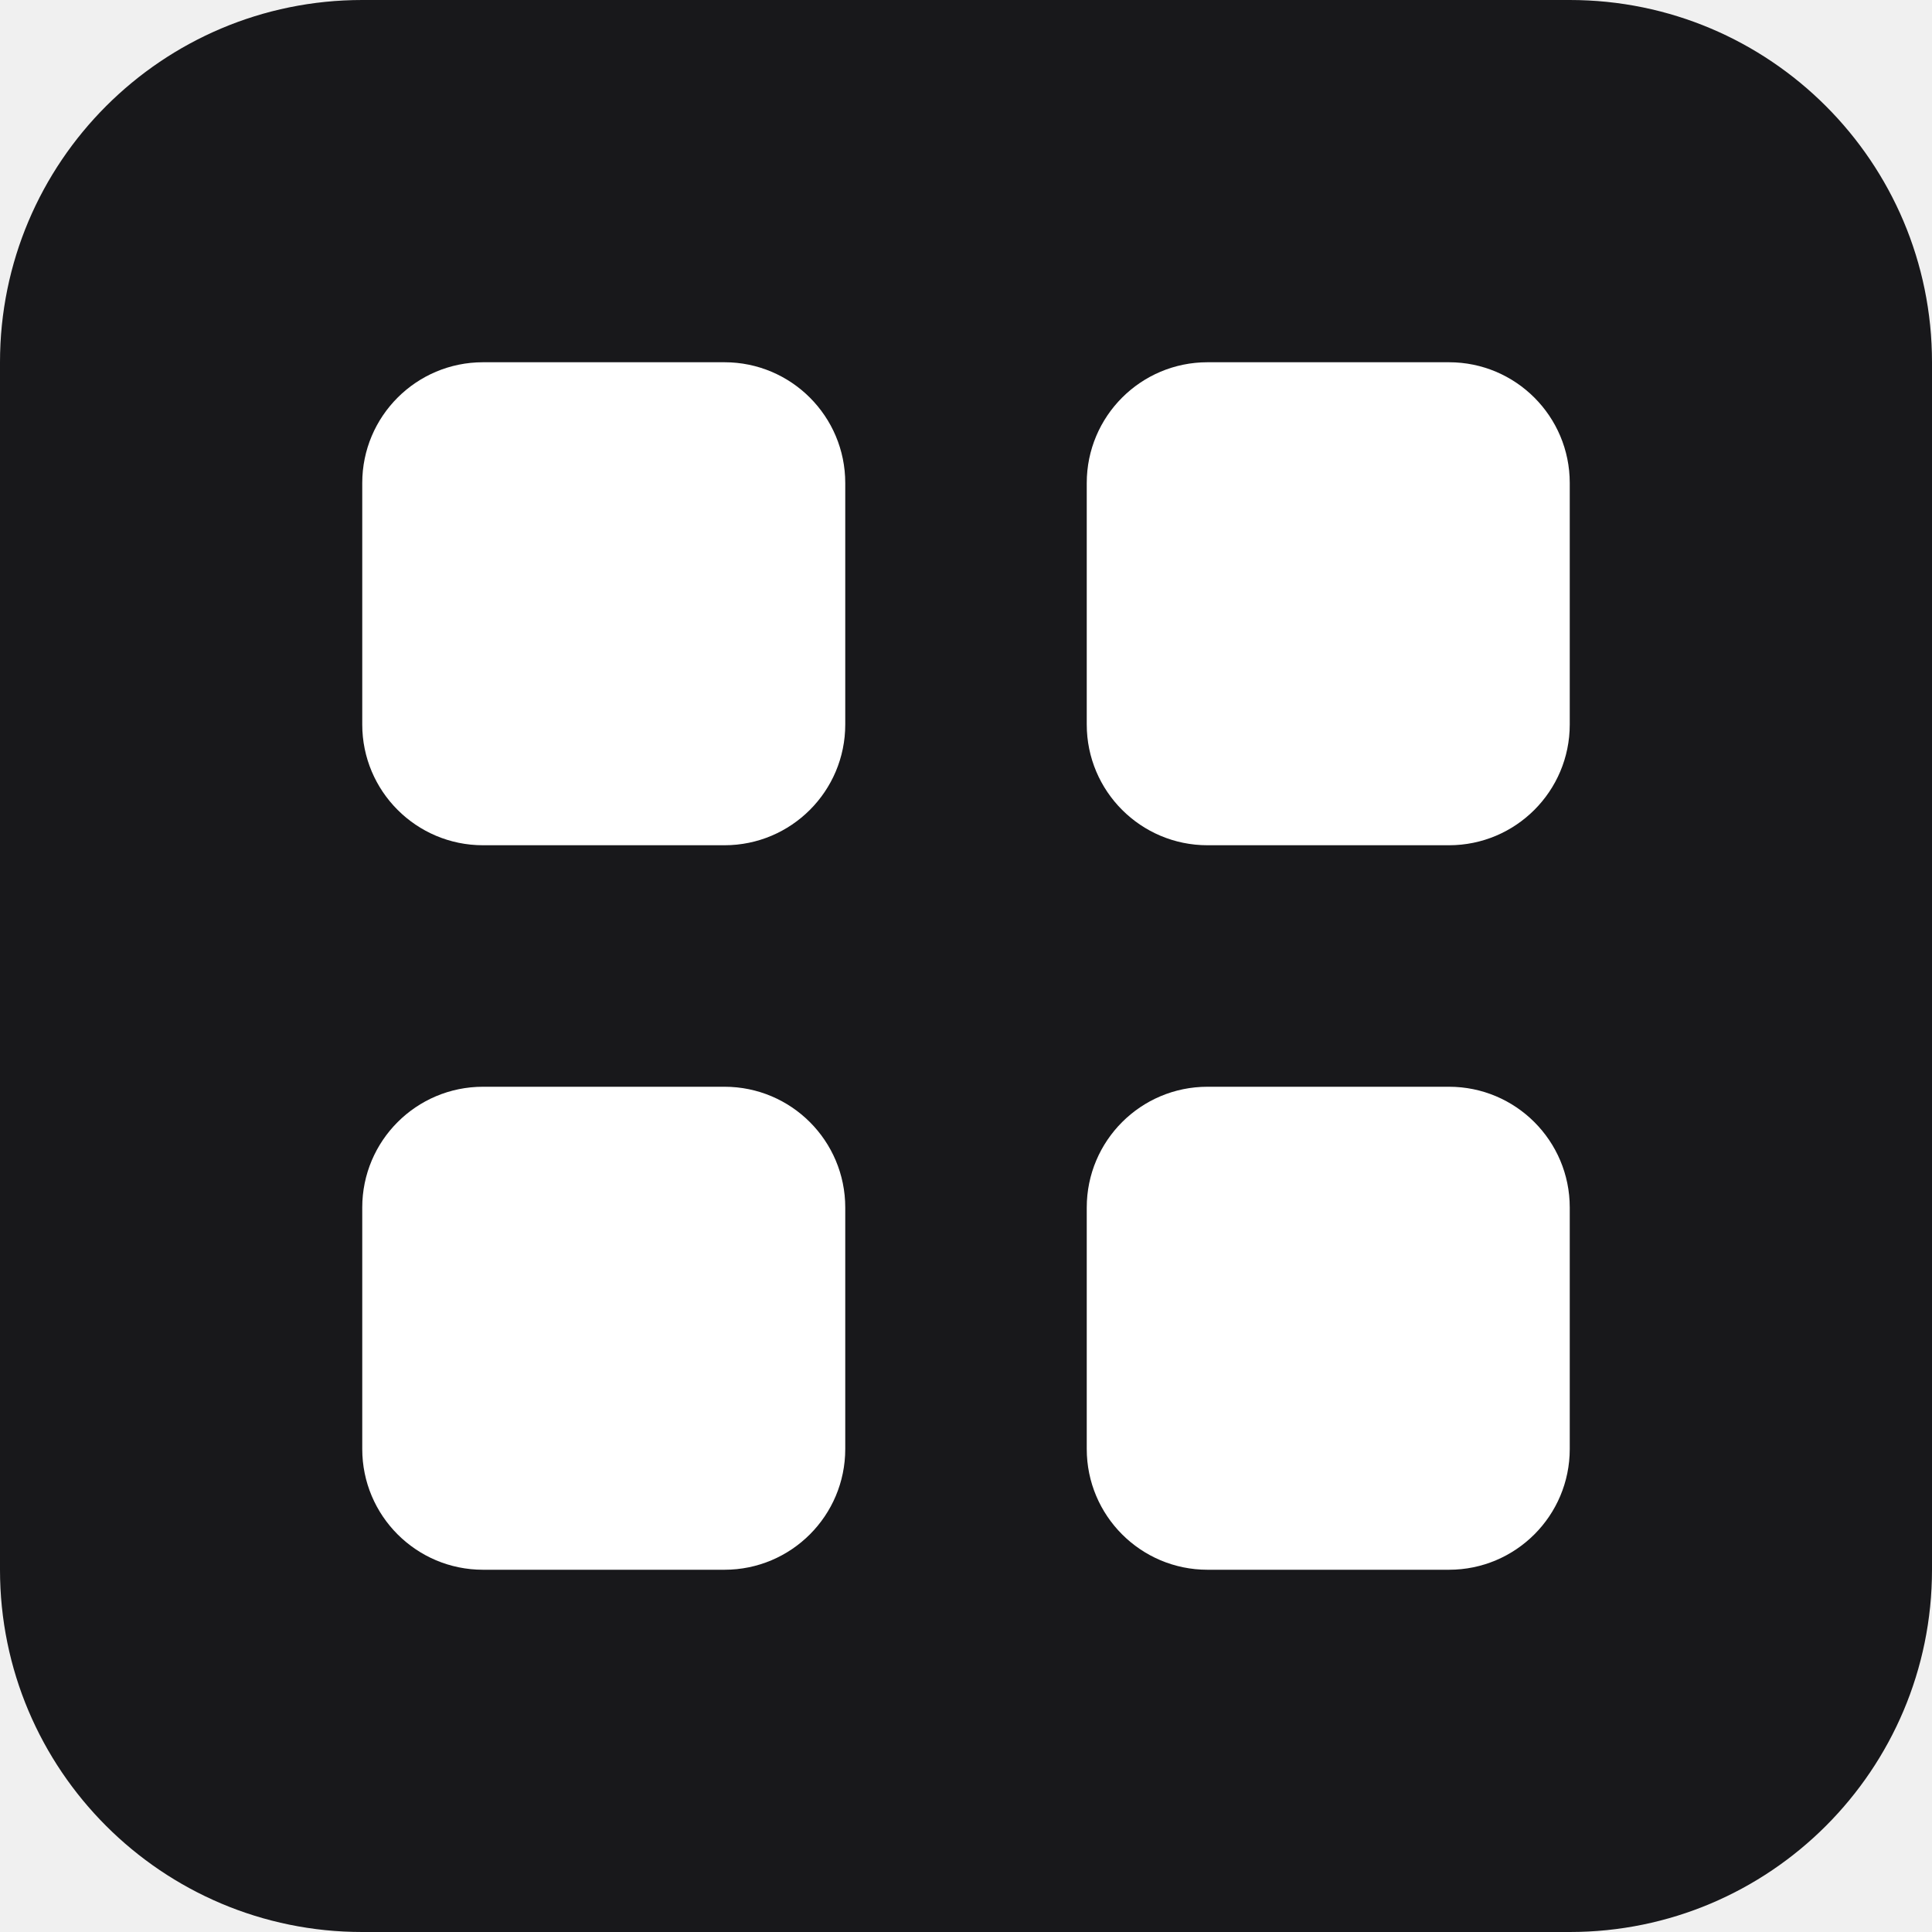
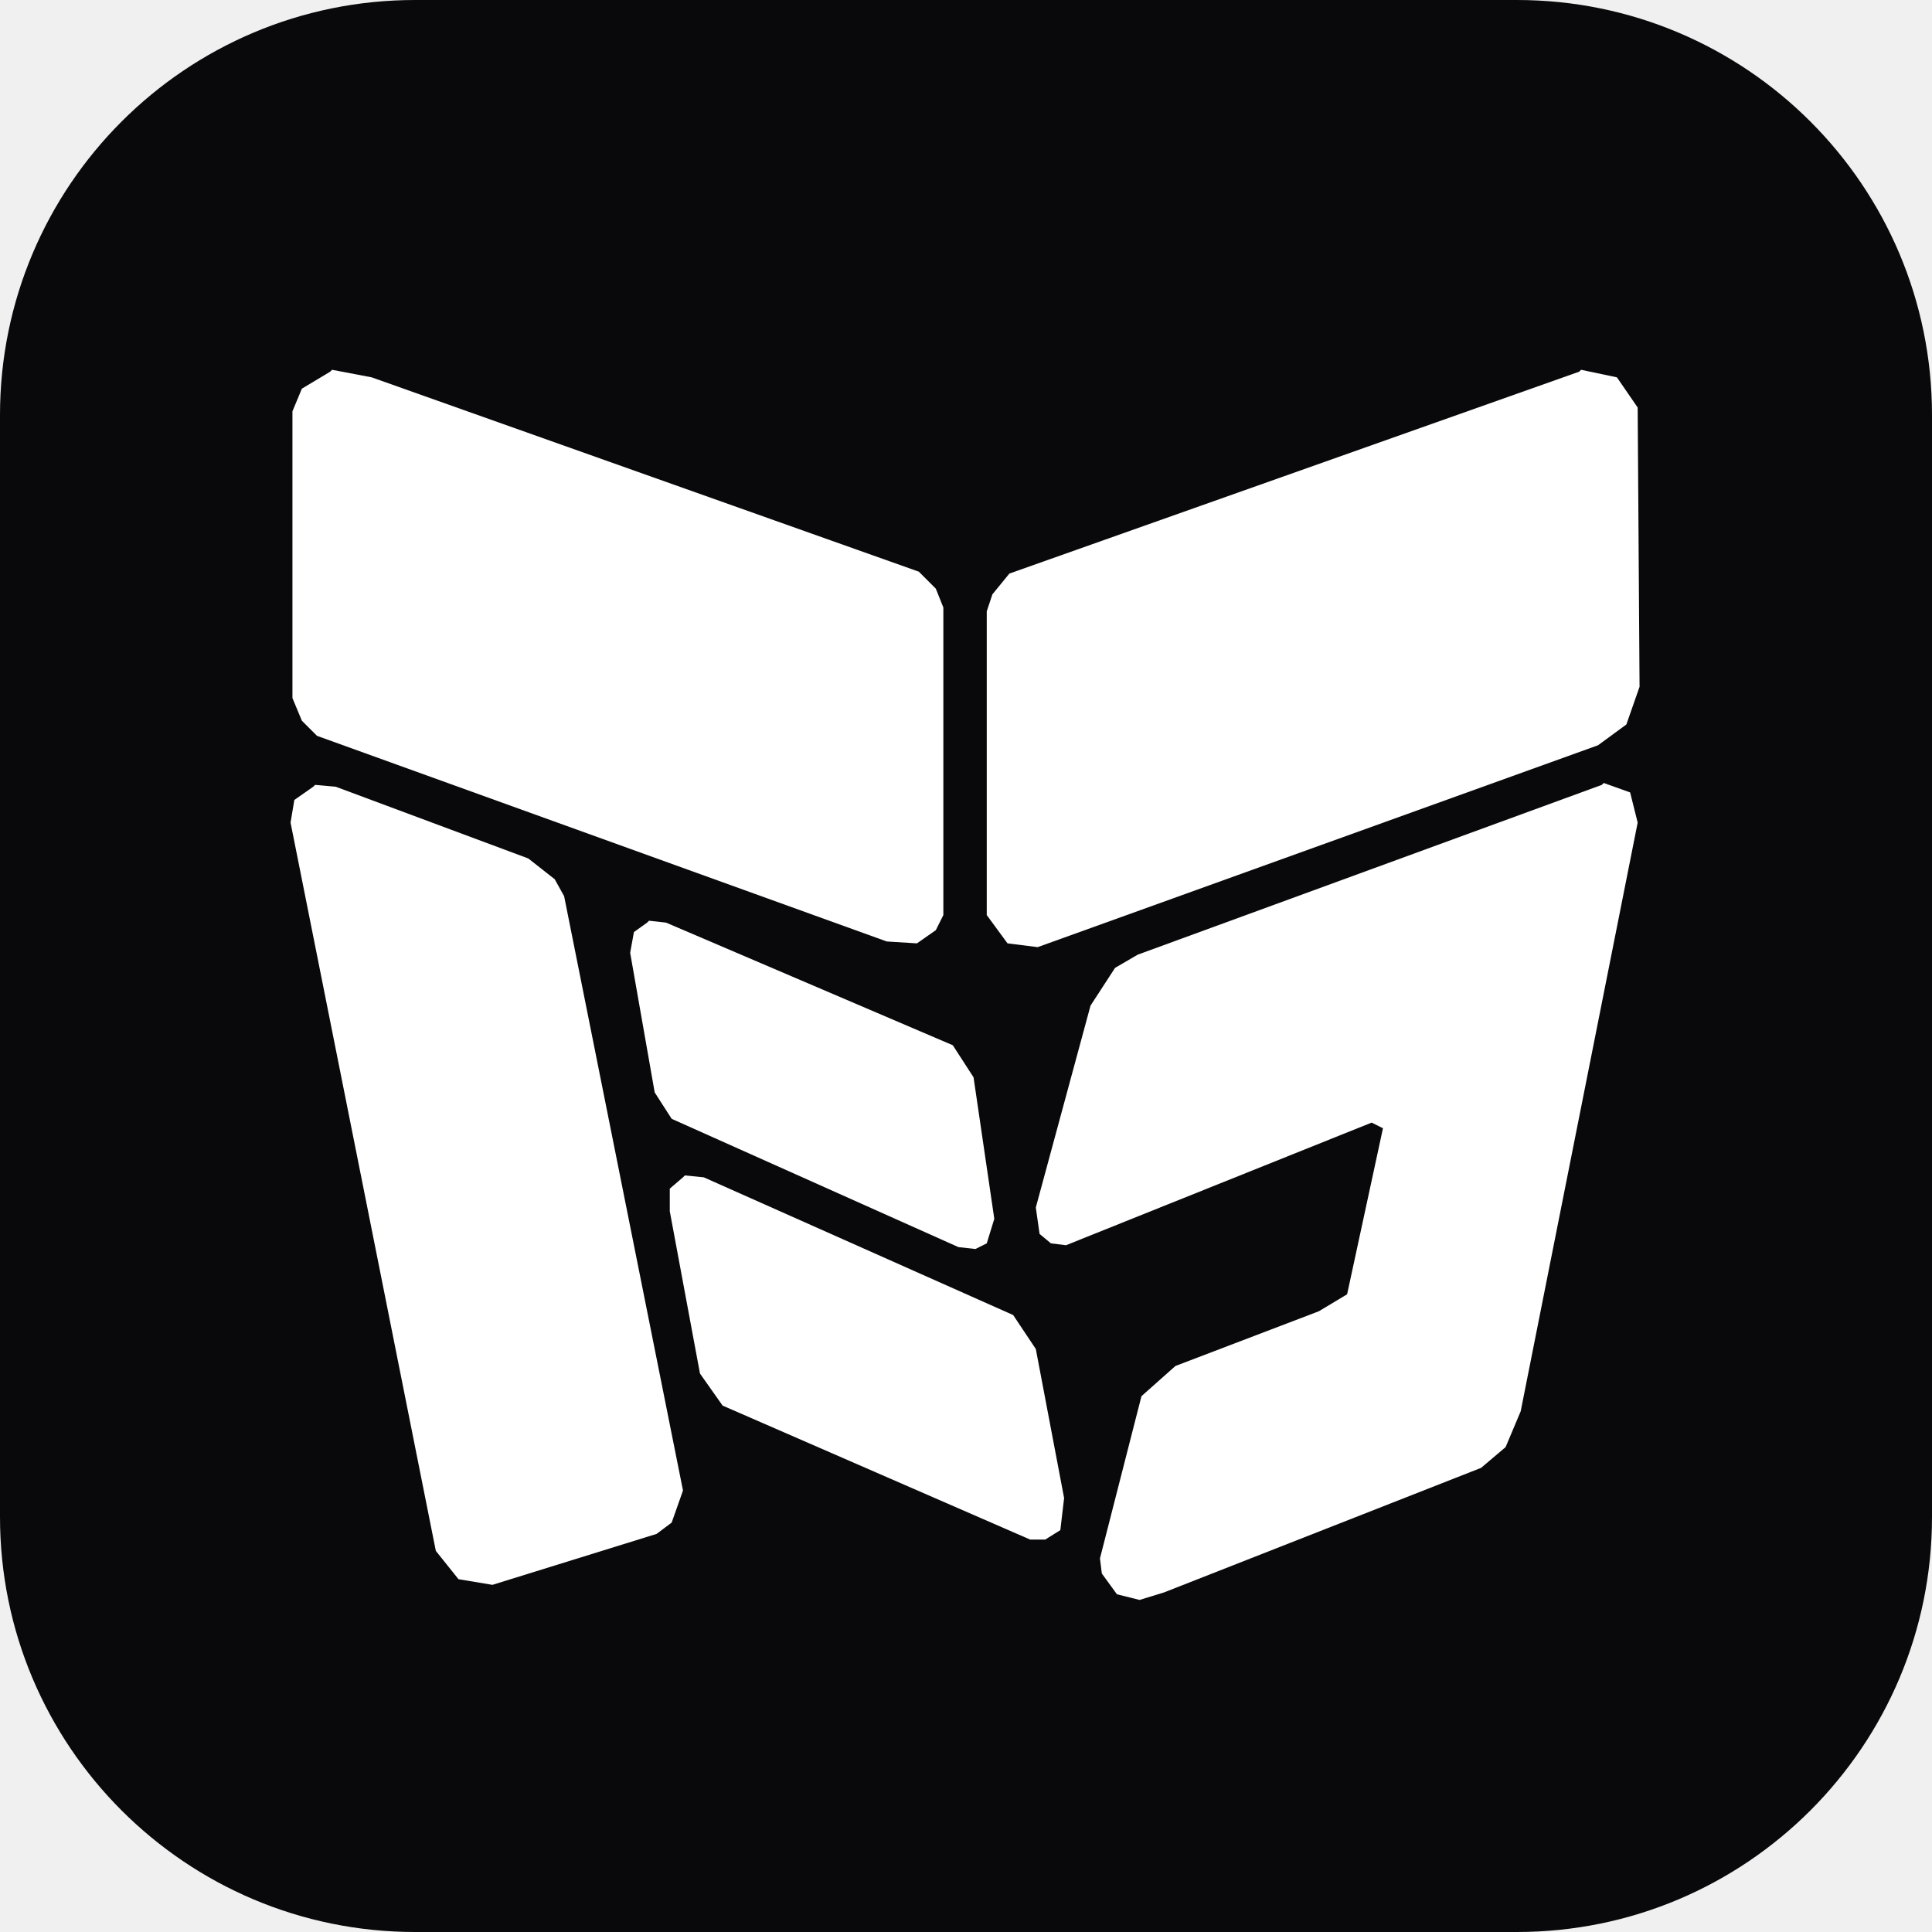
- <svg xmlns="http://www.w3.org/2000/svg" viewBox="0 0 32 32">
-   <rect width="32" height="32" rx="6" fill="#18181b" />
-   <rect x="6" y="6" width="8" height="8" rx="2" fill="#ffffff" />
-   <rect x="18" y="6" width="8" height="8" rx="2" fill="#ffffff" />
-   <rect x="18" y="18" width="8" height="8" rx="2" fill="#ffffff" />
-   <rect x="6" y="18" width="8" height="8" rx="2" fill="#ffffff" />
+ <svg xmlns="http://www.w3.org/2000/svg" viewBox="0 0 1024 1024">
+   <rect width="1024" height="1024" rx="220" fill="#09090b" />
+   <g fill="#ffffff">
+     <path d="M 176.0,196.0 L 197.0,200.0 L 487.0,303.0 L 496.0,312.0 L 500.0,322.0 L 500.0,485.0 L 496.0,493.0 L 486.0,500.0 L 470.0,499.0 L 168.0,390.0 L 160.0,382.0 L 155.0,370.0 L 155.0,218.0 L 160.0,206.0 L 175.0,197.0 Z" />
+     <path d="M 838.0,196.0 L 857.0,200.0 L 868.0,216.0 L 869.0,364.0 L 862.0,384.0 L 847.0,395.0 L 550.0,502.0 L 534.0,500.0 L 523.0,485.0 L 523.0,324.0 L 526.0,315.0 L 535.0,304.0 L 837.0,197.0 Z" />
+     <path d="M 850.0,415.0 L 864.0,420.0 L 868.0,436.0 L 806.0,748.0 L 798.0,767.0 L 785.0,778.0 L 617.0,844.0 L 604.0,848.0 L 592.0,845.0 L 584.0,834.0 L 583.0,826.0 L 605.0,740.0 L 623.0,724.0 L 699.0,695.0 L 714.0,686.0 L 733.0,598.0 L 727.0,595.0 L 565.0,660.0 L 557.0,659.0 L 551.0,654.0 L 549.0,640.0 L 578.0,533.0 L 591.0,513.0 L 603.0,506.0 L 849.0,416.0 Z" />
+     <path d="M 167.0,416.0 L 178.0,417.0 L 280.0,455.0 L 294.0,466.0 L 299.0,475.0 L 362.0,790.0 L 356.0,807.0 L 348.0,813.0 L 261.0,840.0 L 243.0,837.0 L 231.0,822.0 L 154.0,436.0 L 156.0,424.0 L 166.0,417.0 Z" />
+     <path d="M 344.0,488.0 L 353.0,489.0 L 505.0,554.0 L 516.0,571.0 L 527.0,646.0 L 523.0,659.0 L 517.0,662.0 L 508.0,661.0 L 356.0,593.0 L 347.0,579.0 L 334.0,505.0 L 336.0,494.0 L 343.0,489.0 Z" />
+     <path d="M 363.0,623.0 L 373.0,624.0 L 537.0,697.0 L 549.0,715.0 L 564.0,794.0 L 562.0,811.0 L 554.0,816.0 L 546.0,816.0 L 383.0,745.0 L 371.0,728.0 L 355.0,642.0 L 355.0,630.0 L 362.0,624.0 Z" />
+   </g>
</svg>
